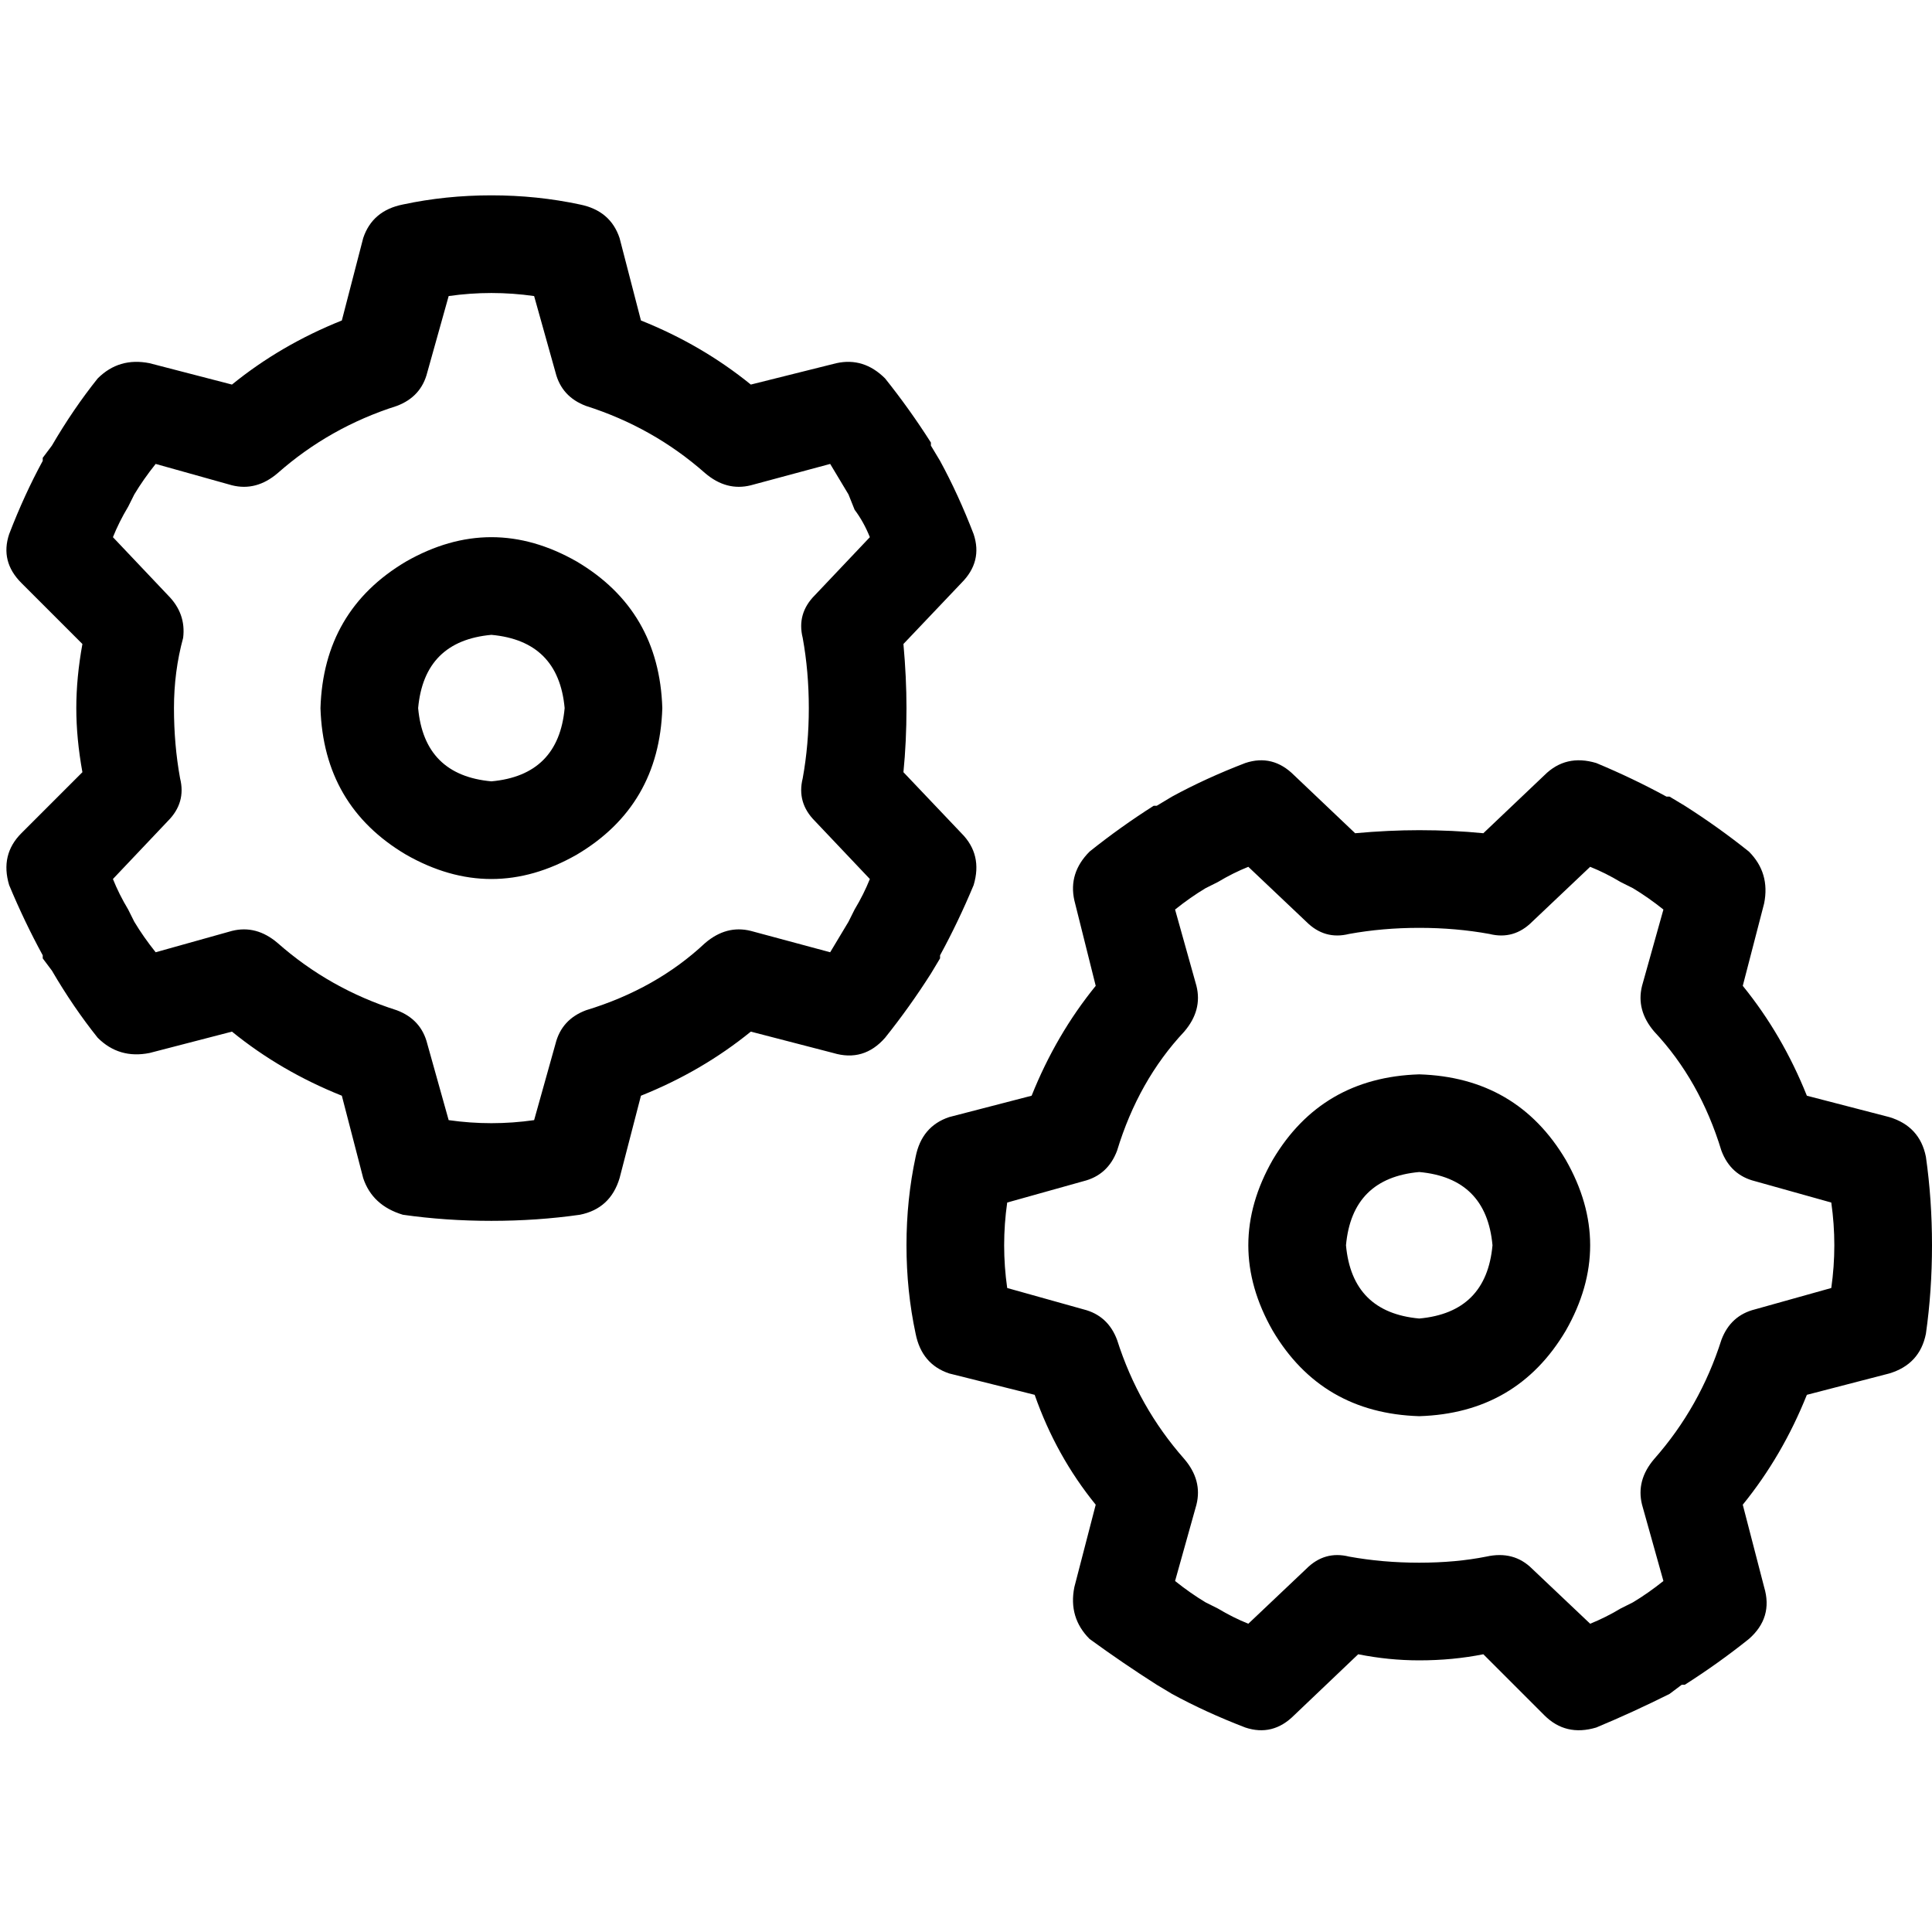
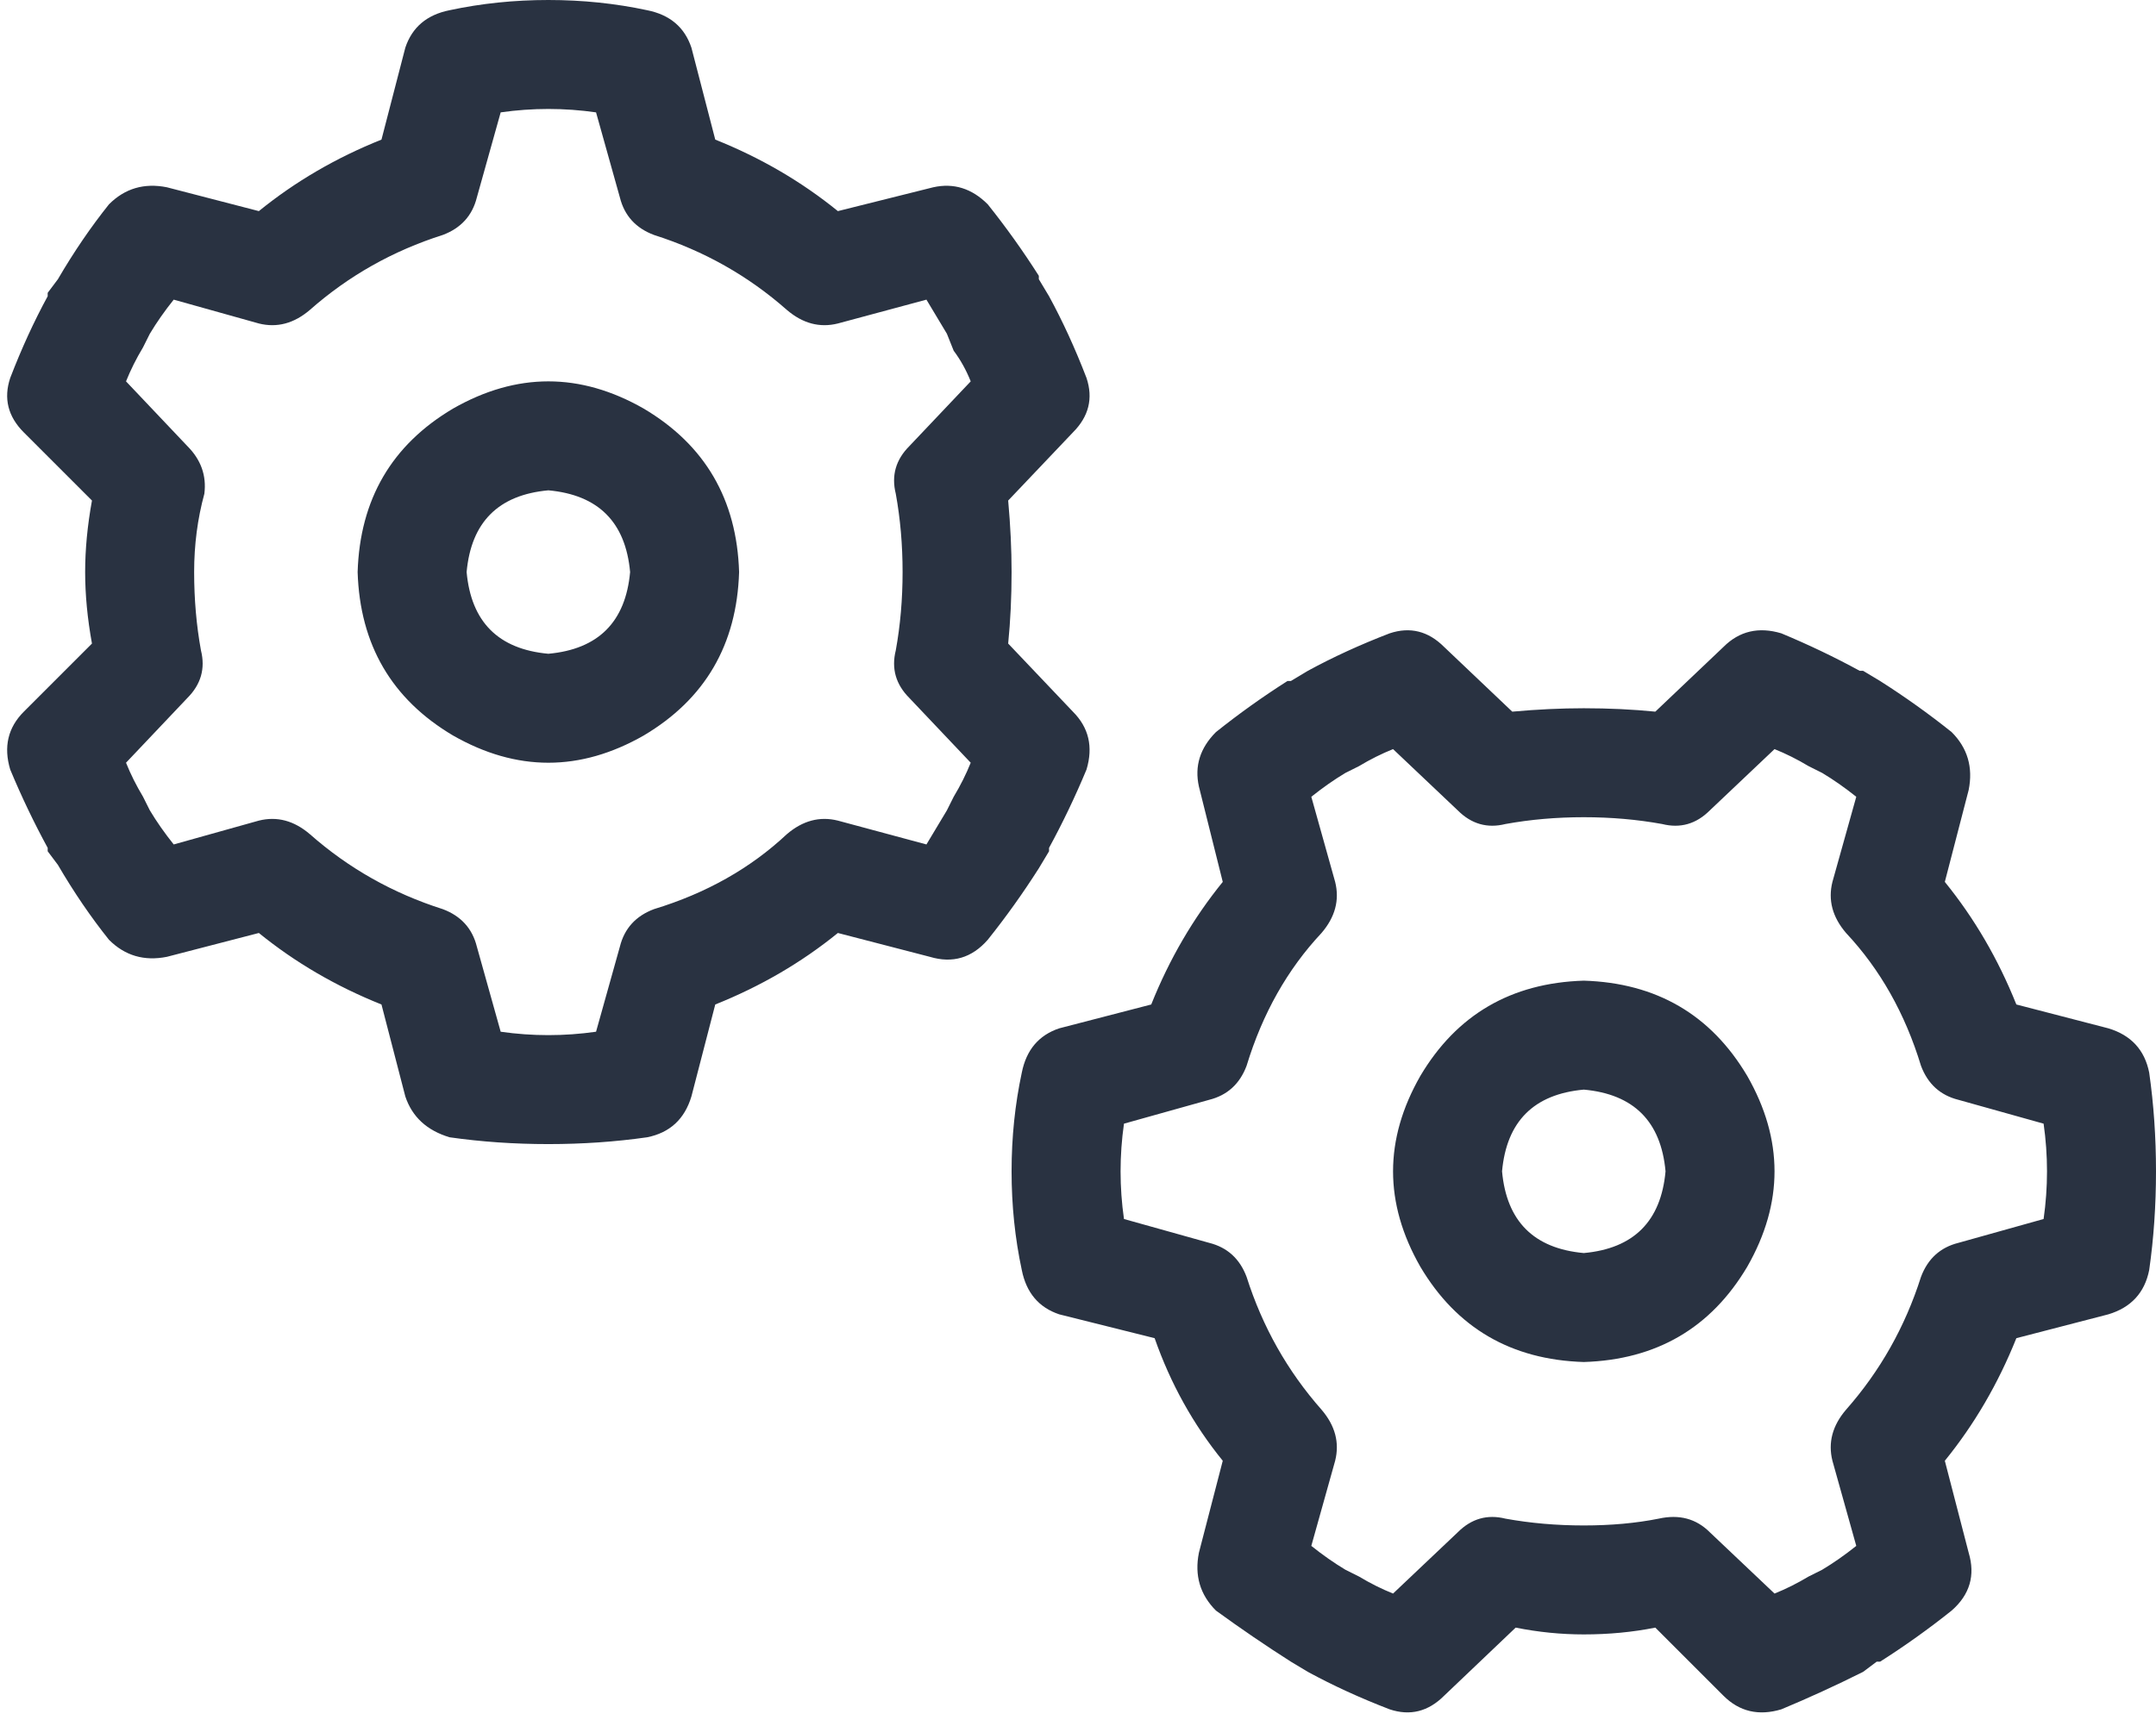
- <svg xmlns="http://www.w3.org/2000/svg" width="32" height="32" fill="currentColor" viewBox="0 0 633 505">
+ <svg xmlns="http://www.w3.org/2000/svg" fill="#293241" viewBox="0 0 633 505">
  <path d="m147 33-7 25q-2 8-10 11-22 7-39 22-7 6-15 4l-25-7q-4 5-7 10l-2 4q-3 5-5 10l18 19q6 6 5 14-3 11-3 23t2 23q2 8-4 14l-18 19q2 5 5 10l2 4q3 5 7 10l25-7q8-2 15 4 17 15 39 22 8 3 10 11l7 25q7 1 14 1t14-1l7-25q2-8 10-11 23-7 39-22 7-6 15-4l26 7 6-10 2-4q3-5 5-10l-18-19q-6-6-4-14 2-11 2-23t-2-23q-2-8 4-14l18-19q-2-5-5-9l-2-5-6-10-26 7q-8 2-15-4-17-15-39-22-8-3-10-11l-7-25q-7-1-14-1t-14 1ZM132 3q14-3 29-3t29 3q10 2 13 11l7 27q20 8 36 21l28-7q9-2 16 5 8 10 15 21v1l3 5q6 11 11 24 3 9-4 16l-19 20q1 11 1 21 0 11-1 21l19 20q7 7 4 17-5 12-11 23v1l-3 5q-7 11-15 21-7 8-17 5l-27-7q-16 13-36 21l-7 27q-3 10-13 12-14 2-29 2t-29-2q-10-3-13-12l-7-27q-20-8-36-21l-27 7q-10 2-17-5-8-10-15-22l-3-4v-1q-6-11-11-23-3-10 4-17l20-20q-2-11-2-21t2-21L7 127q-7-7-4-16 5-13 11-24v-1l3-4q7-12 15-22 7-7 17-5l27 7q16-13 36-21l7-27q3-9 13-11Zm-27 165q1-32 28-48 28-16 56 0 27 16 28 48-1 32-28 48-28 16-56 0-27-16-28-48Zm56 24q22-2 24-24-2-22-24-24-22 2-24 24 2 22 24 24Zm169 166 25 7q8 2 11 10 7 22 22 39 6 7 4 15l-7 25q5 4 10 7l4 2q5 3 10 5l19-18q6-6 14-4 11 2 23 2t22-2q9-2 15 4l19 18q5-2 10-5l4-2q5-3 10-7l-7-25q-2-8 4-15 15-17 22-39 3-8 11-10l25-7q1-7 1-14t-1-14l-25-7q-8-2-11-10-7-23-22-39-6-7-4-15l7-25q-5-4-10-7l-4-2q-5-3-10-5l-19 18q-6 6-14 4-11-2-23-2t-23 2q-8 2-14-4l-19-18q-5 2-10 5l-4 2q-5 3-10 7l7 25q2 8-4 15-15 16-22 39-3 8-11 10l-25 7q-1 7-1 14t1 14Zm-30 15q-3-14-3-29t3-29q2-10 11-13l27-7q8-20 21-36l-7-28q-2-9 5-16 10-8 21-15h1l5-3q11-6 24-11 9-3 16 4l20 19q11-1 21-1 11 0 21 1l20-19q7-7 17-4 12 5 23 11h1l5 3q11 7 21 15 7 7 5 17l-7 27q13 16 21 36l27 7q10 3 12 13 2 14 2 29t-2 29q-2 10-12 13l-27 7q-8 20-21 36l7 27q3 10-5 17-10 8-21 15h-1l-4 3q-12 6-24 11-10 3-17-4l-20-20q-10 2-21 2-10 0-20-2l-21 20q-7 7-16 4-13-5-24-11l-5-3q-11-7-22-15-7-7-5-17l7-27q-13-16-20-36l-28-7q-9-3-11-13Zm165 27q-32-1-48-28-16-28 0-56 16-27 48-28 32 1 48 28 16 28 0 56-16 27-48 28Zm24-56q-2-22-24-24-22 2-24 24 2 22 24 24 22-2 24-24Z" />
</svg>
